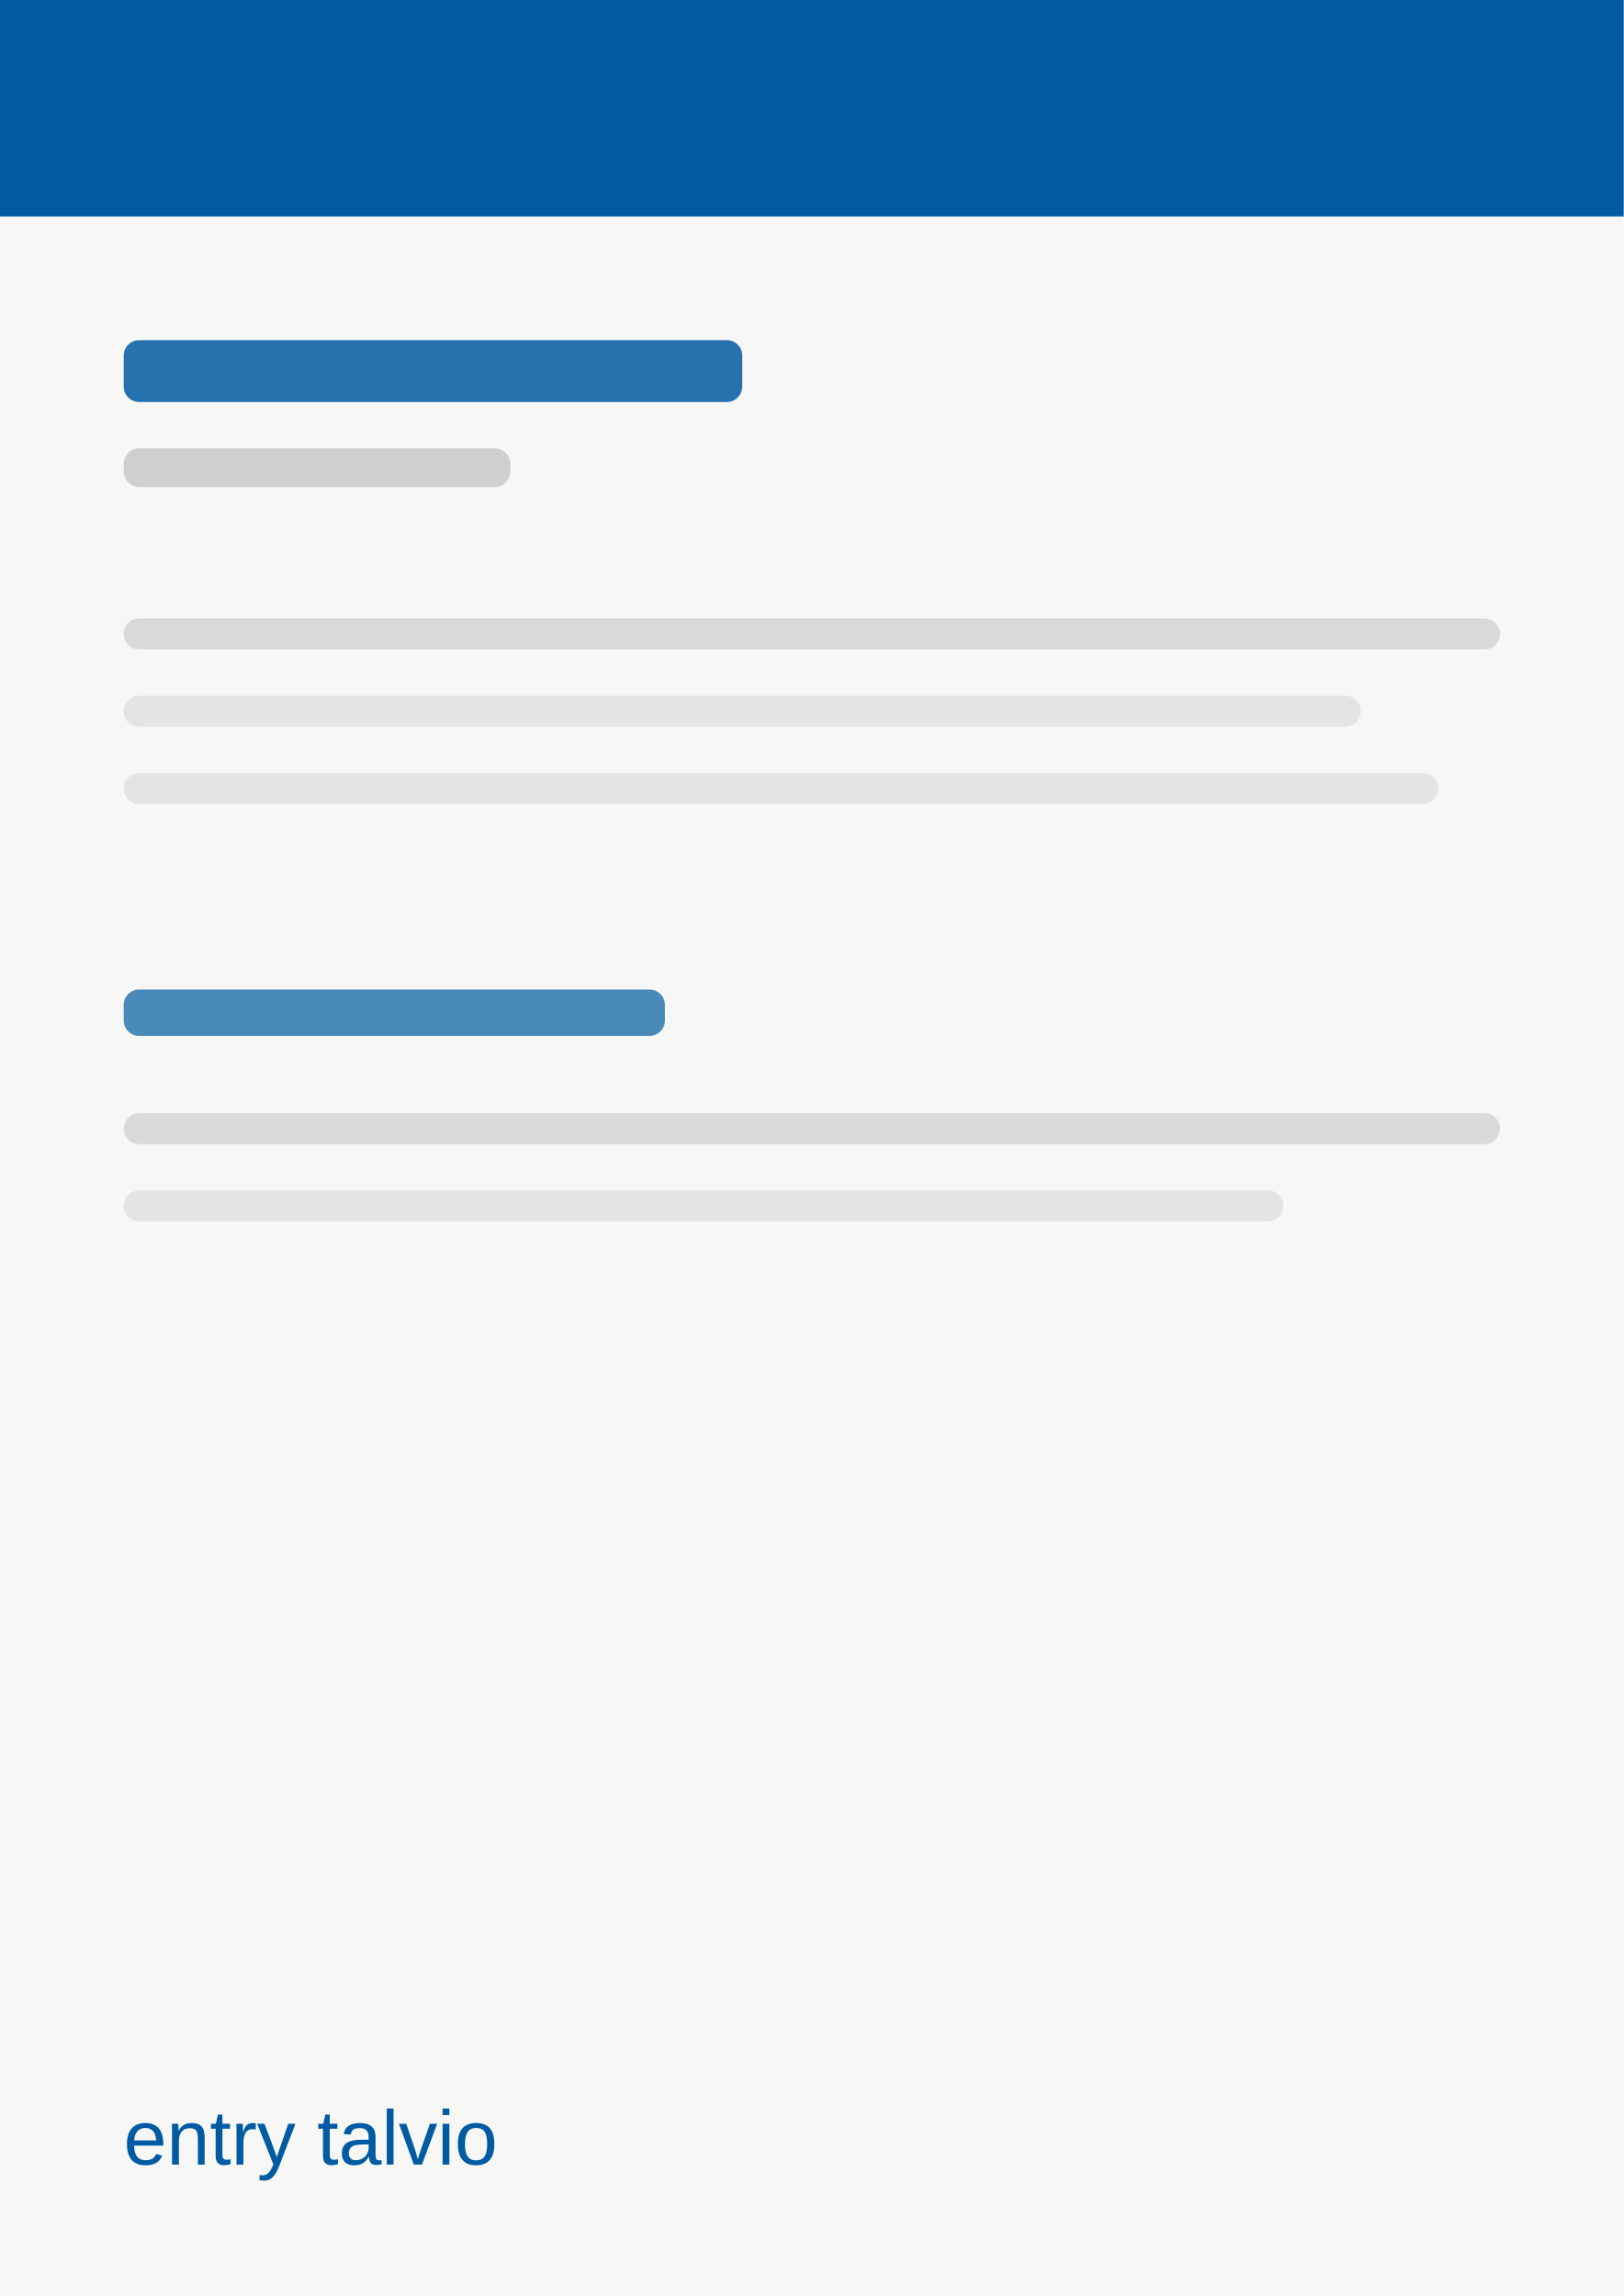
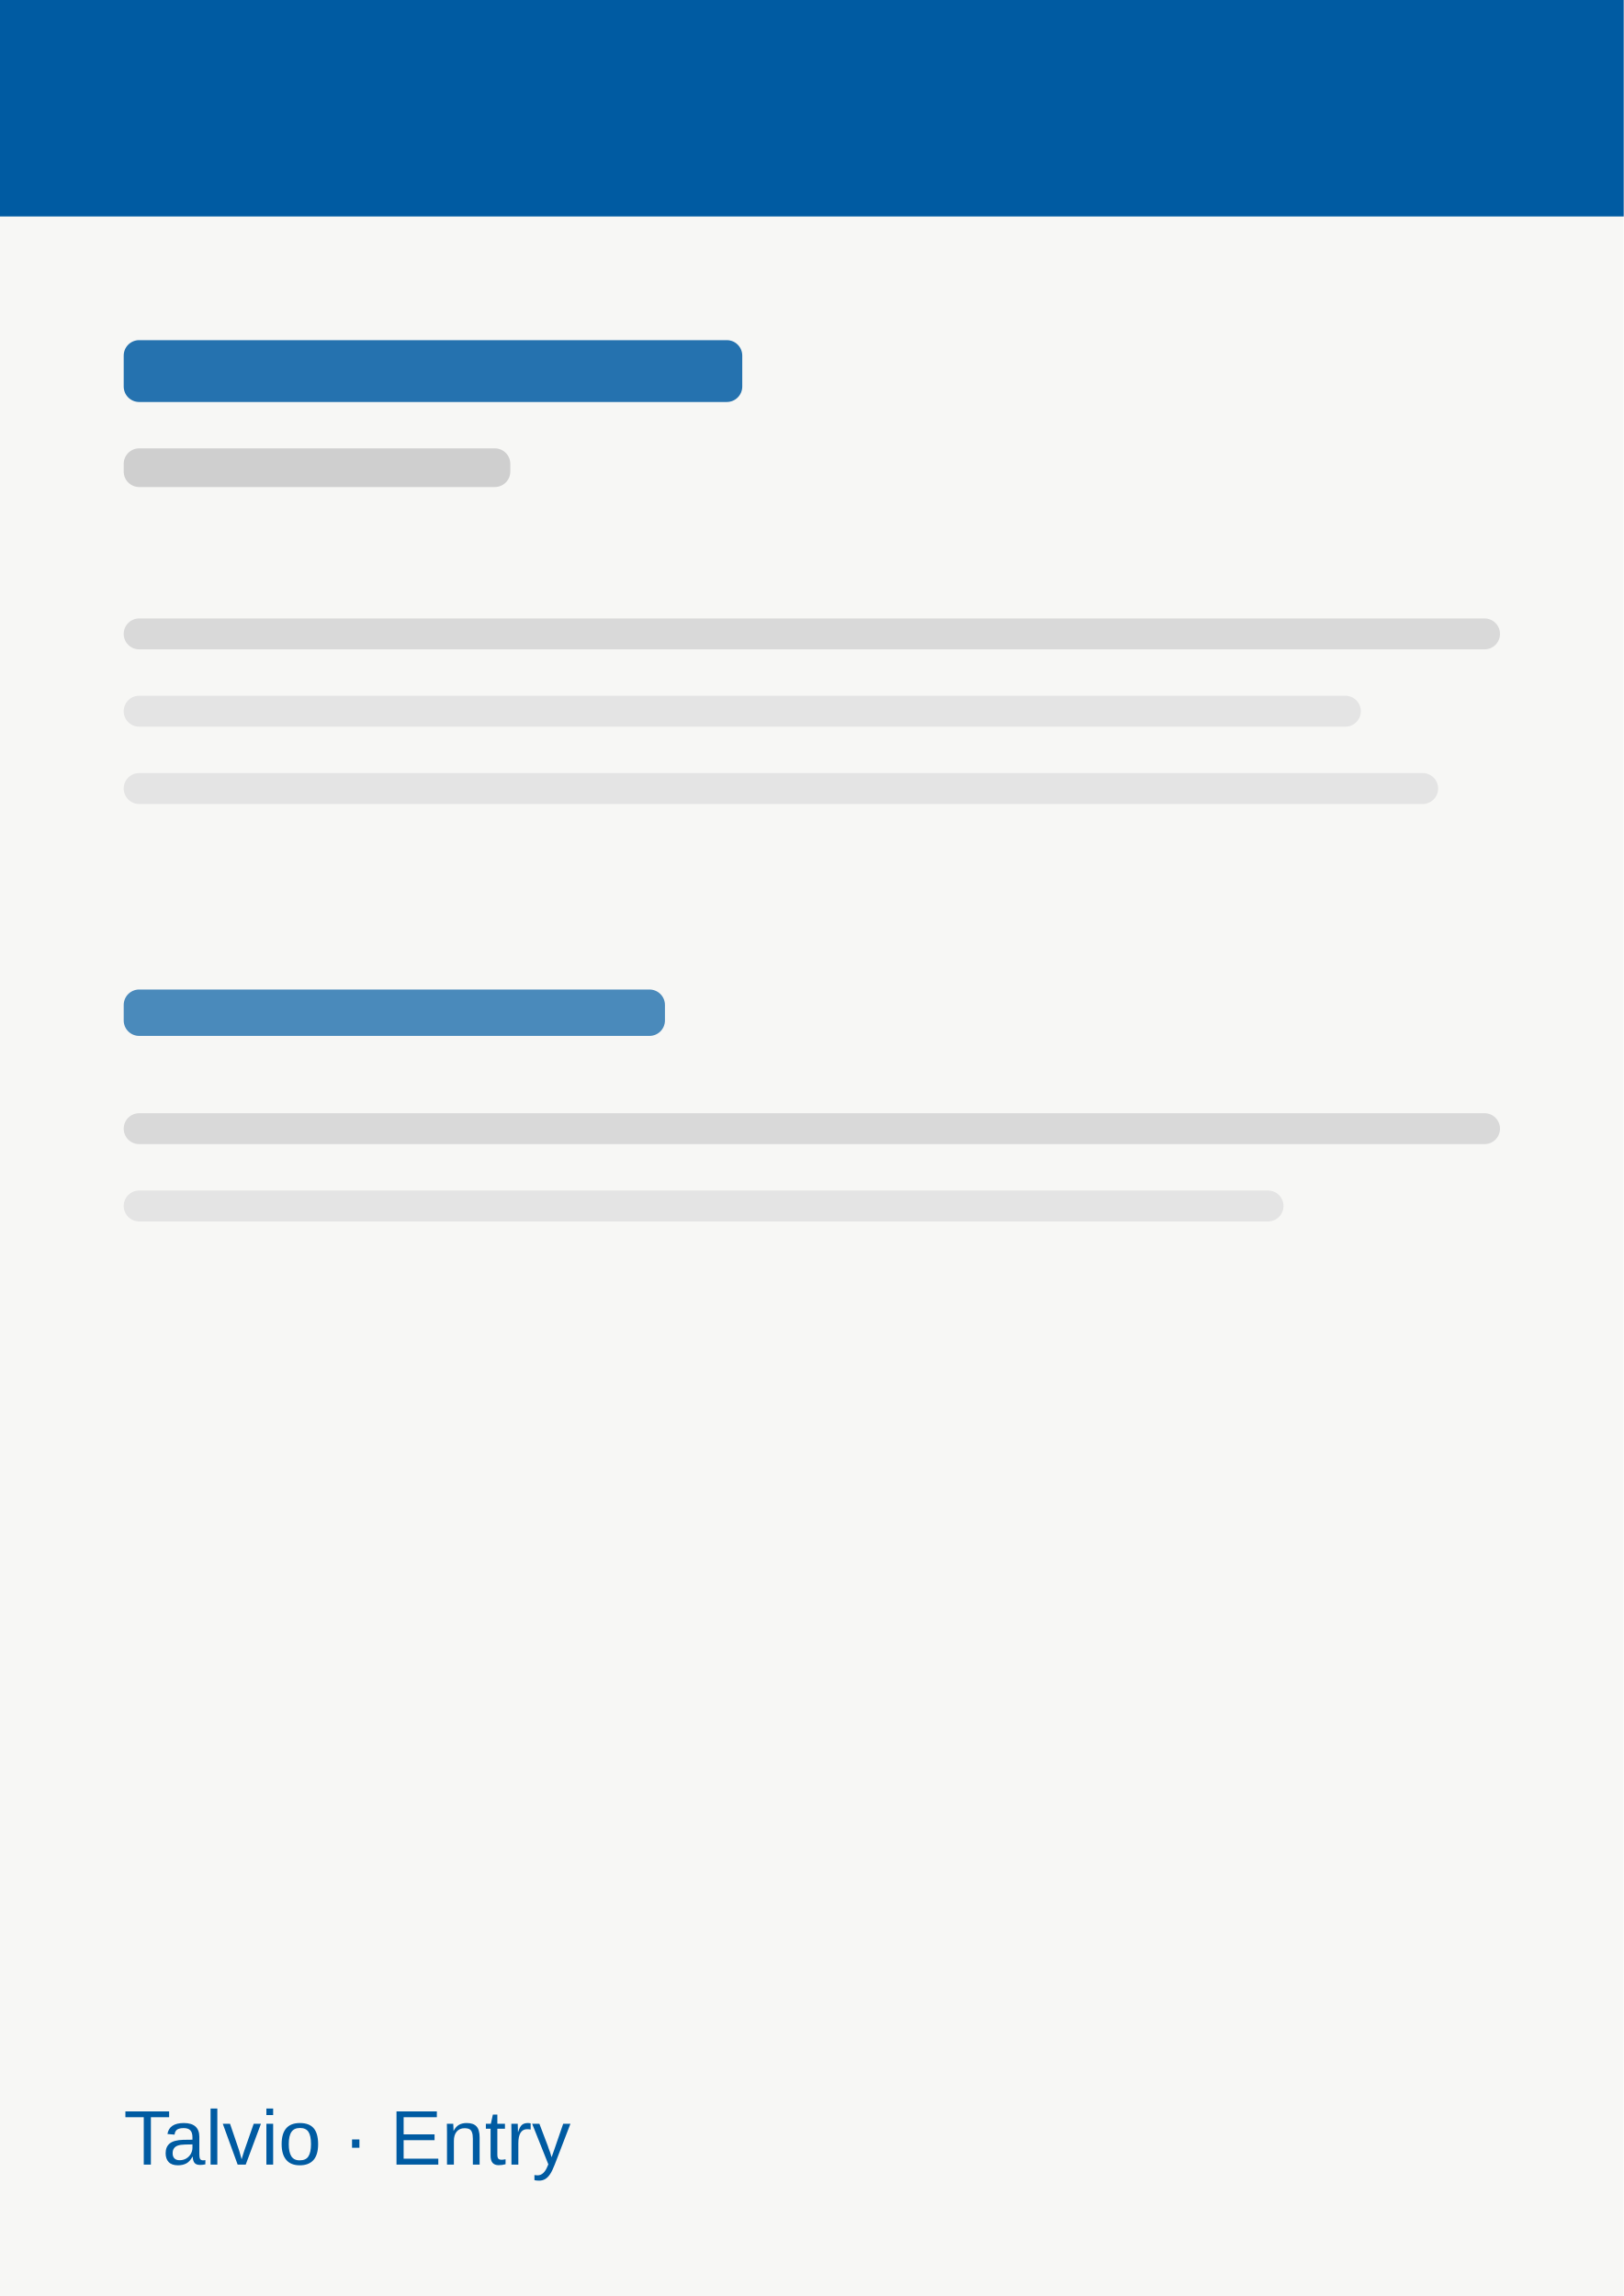
<svg xmlns="http://www.w3.org/2000/svg" viewBox="0 0 210 297">
  <rect width="210" height="297" fill="#f7f7f5" />
  <rect width="210" height="28" fill="#005BA2" />
  <rect x="16" y="44" width="80" height="8" rx="2" fill="#005BA2" opacity="0.85" />
  <rect x="16" y="58" width="50" height="5" rx="2" fill="#cfcfcf" />
  <rect x="16" y="80" width="178" height="4" rx="2" fill="#d9d9d9" />
  <rect x="16" y="90" width="160" height="4" rx="2" fill="#e4e4e4" />
  <rect x="16" y="100" width="170" height="4" rx="2" fill="#e4e4e4" />
  <rect x="16" y="128" width="70" height="6" rx="2" fill="#005BA2" opacity="0.7" />
  <rect x="16" y="144" width="178" height="4" rx="2" fill="#d9d9d9" />
  <rect x="16" y="154" width="150" height="4" rx="2" fill="#e4e4e4" />
-   <text x="16" y="280" font-family="Arial, sans-serif" font-size="10" fill="#005BA2">entry talvio</text>
+   <text x="16" y="280" font-family="Arial, sans-serif" font-size="10" fill="#005BA2">Talvio · Entry</text>
</svg>
